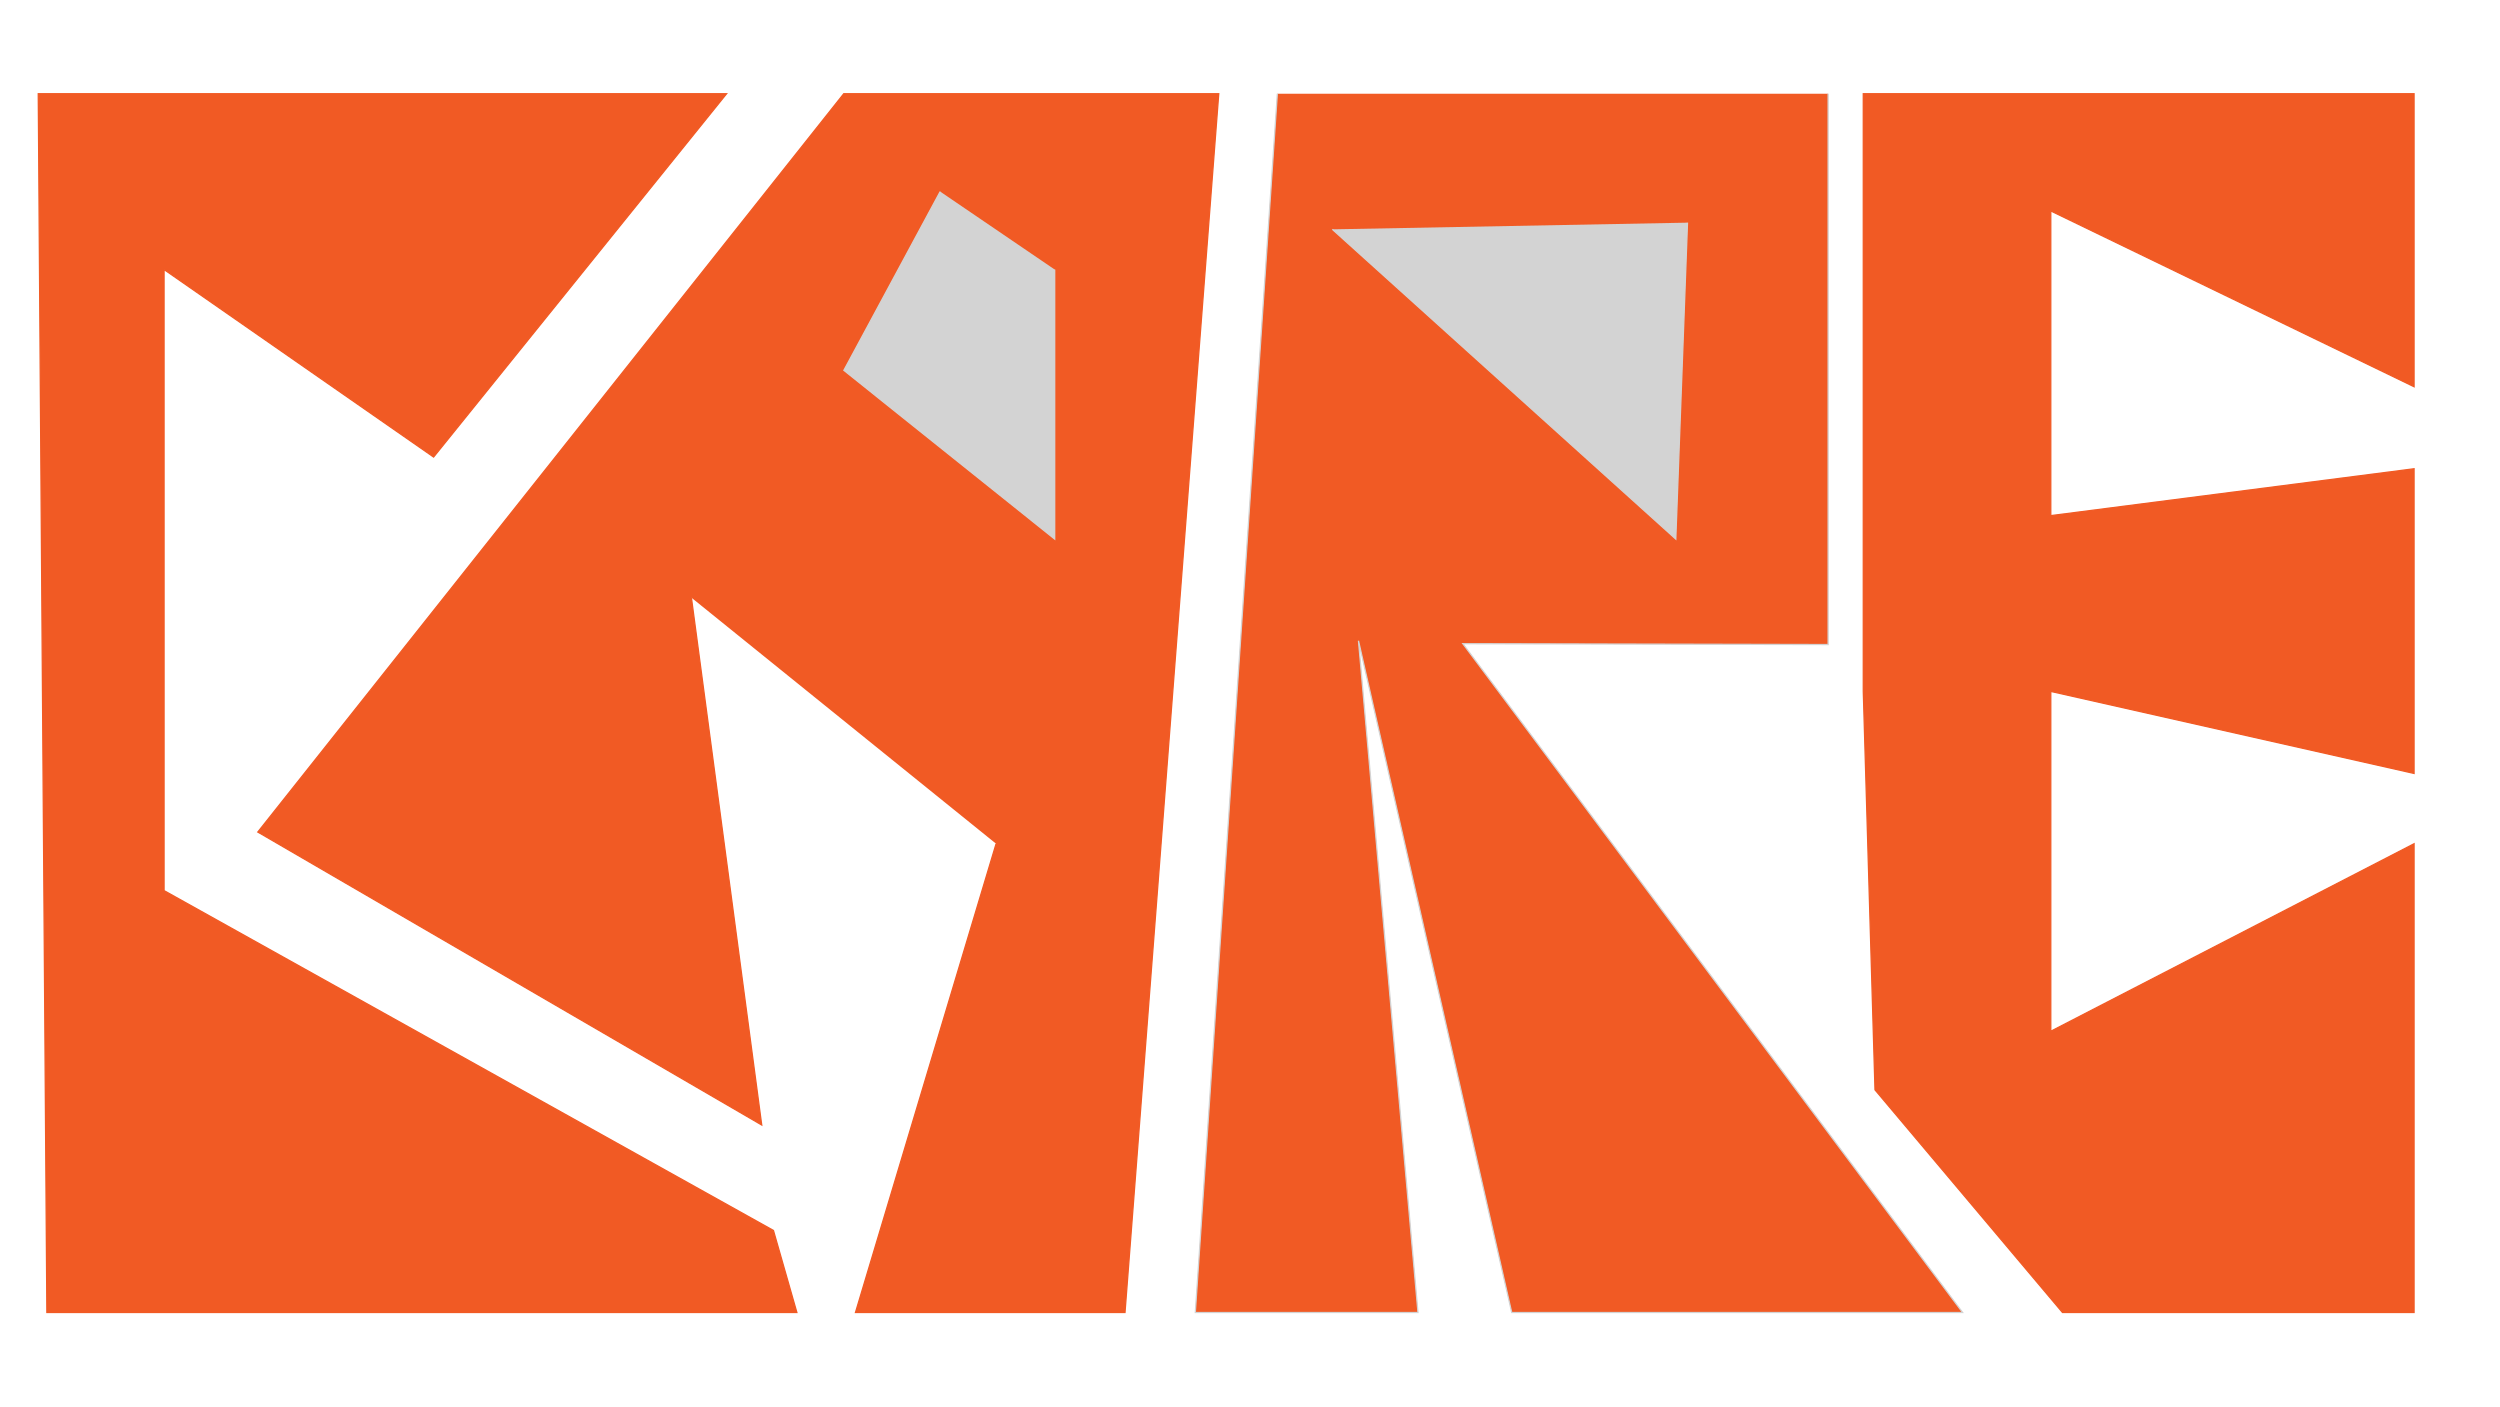
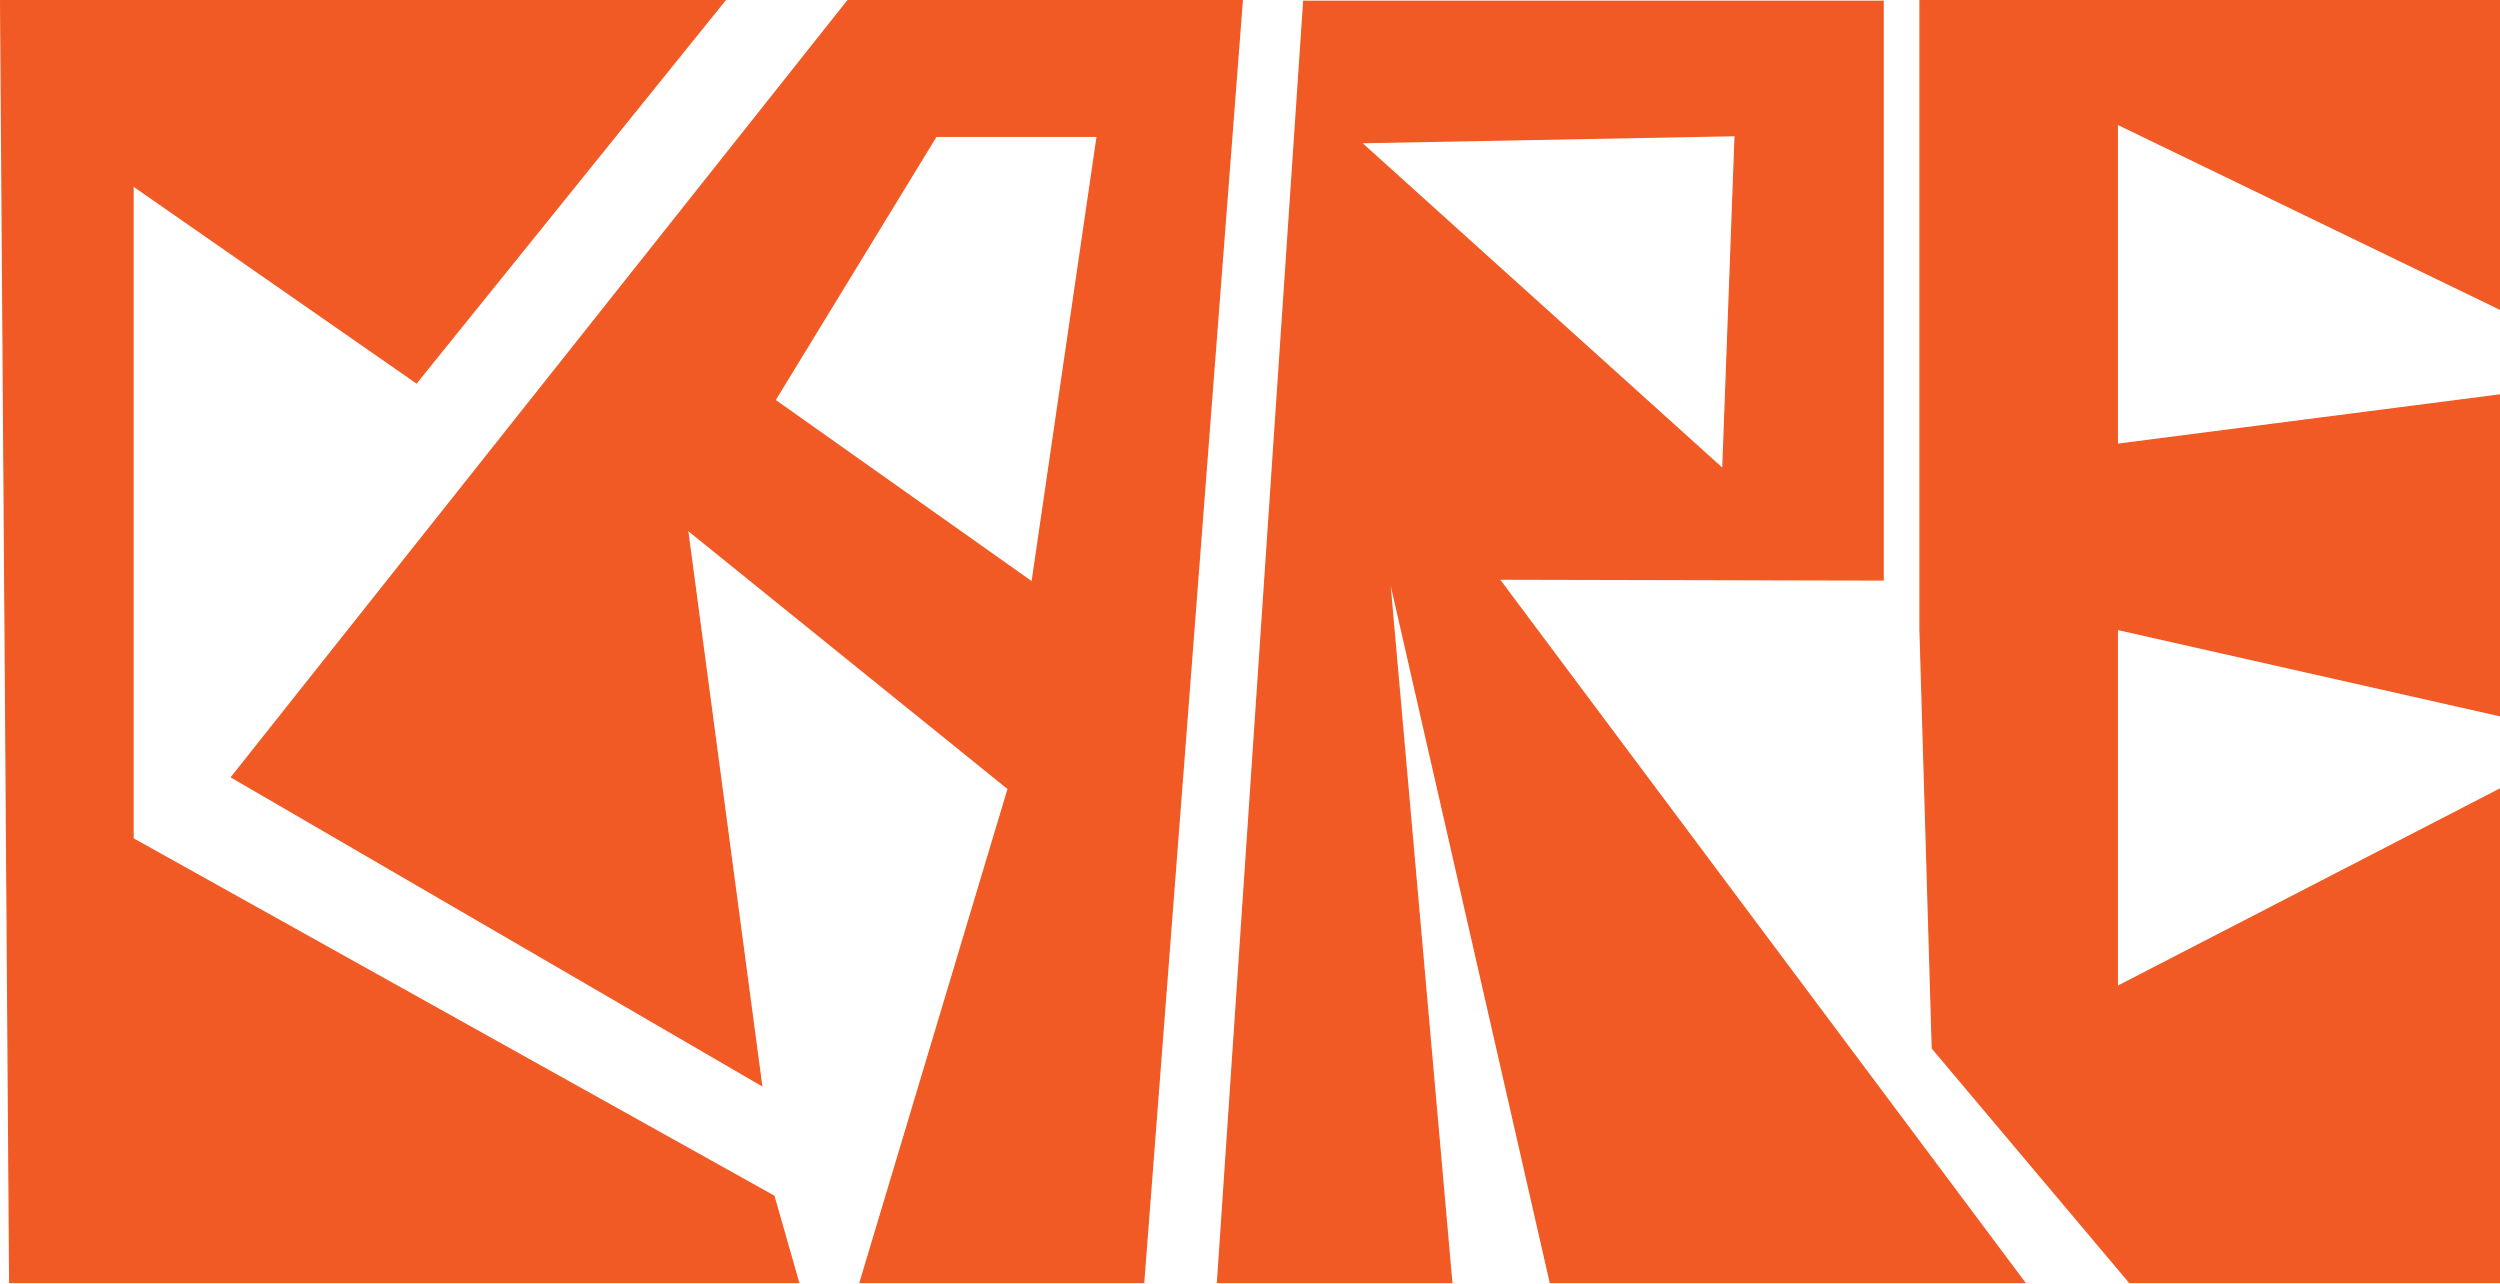
- <svg xmlns="http://www.w3.org/2000/svg" version="1.1" id="Layer_1" x="0px" y="0px" width="1920px" height="1080px" viewBox="0 0 1920 1080" style="enable-background:new 0 0 1920 1080;" xml:space="preserve">
-   <style type="text/css">
- 	.st0{fill:#F15A24;stroke:#F15A24;stroke-miterlimit:10;}
- 	.st1{fill:#D3D3D3;stroke:#D3D3D3;stroke-miterlimit:10;}
- 	.st2{fill:#F15A24;stroke:#D3D3D3;stroke-miterlimit:10;}
- </style>
-   <polyline class="st0" points="765,648 657,1008 864,1008 936,72 648,72 198,639 585,864 531,459 " />
-   <polygon class="st0" points="29.38,72 36,1008 612,1008 594,945 126,684 126,207 333,351 558,72 " />
-   <polygon class="st0" points="1431,72 1431,531 1440,837 1584,1008 1746,1008 1854,1008 1854,648 1575,792 1575,693 1575,558   1575,504 1575,531 1854,594 1854,360 1575,396 1575,225 1575,162 1854,297 1854,72 " />
-   <polyline class="st1" points="722.08,147.14 648.1,284.41 810,414 810,207 " />
-   <polyline class="st2" points="981,72 918,1008 1089,1008 1043.31,492.1 1161,1008 1507.28,1008 1123.46,494.35 1404,495 1404,72 " />
-   <polyline class="st1" points="1023.26,176.13 1287,414 1296,171 " />
+ <svg xmlns="http://www.w3.org/2000/svg" id="Layer_1" data-name="Layer 1" viewBox="0 0 1825.62 937">
+   <defs>
+     <style>
+       .cls-1 {
+         stroke: #f15a24;
+       }
+ 
+       .cls-1, .cls-2 {
+         fill: #f15a24;
+         stroke-miterlimit: 10;
+       }
+ 
+       .cls-2 {
+         stroke: #f15a24;
+       }
+     </style>
+   </defs>
+   <polygon class="cls-2" points=".5 .5 7.12 936.5 583.12 936.5 565.12 873.5 97.12 612.5 97.12 135.5 304.12 279.5 529.12 .5 .5 .5" />
+   <polygon class="cls-2" points="1402.12 .5 1402.12 459.5 1411.12 765.5 1555.12 936.5 1717.12 936.5 1825.12 936.5 1825.12 576.5 1546.12 720.5 1546.12 621.5 1546.12 486.5 1546.12 432.5 1546.12 459.5 1825.12 522.5 1825.12 288.5 1546.12 324.5 1546.12 153.5 1546.12 90.5 1825.12 225.5 1825.12 .5 1402.12 .5" />
+   <path class="cls-1" d="M1375.12.5v423l-280.54-.65,383.82,513.65h-346.28l-117.69-515.9,45.69,515.9h-171L952.12.5M994.38,104.63l263.74,237.87,9-243" />
+   <path class="cls-2" d="M502.12,387.5l54,405-387-225L619.12.5h288l-72,936h-207l108-360M683.57,99.5l-117.71,192.74,187.85,132.96,47.57-325.7h-117.71Z" />
</svg>
